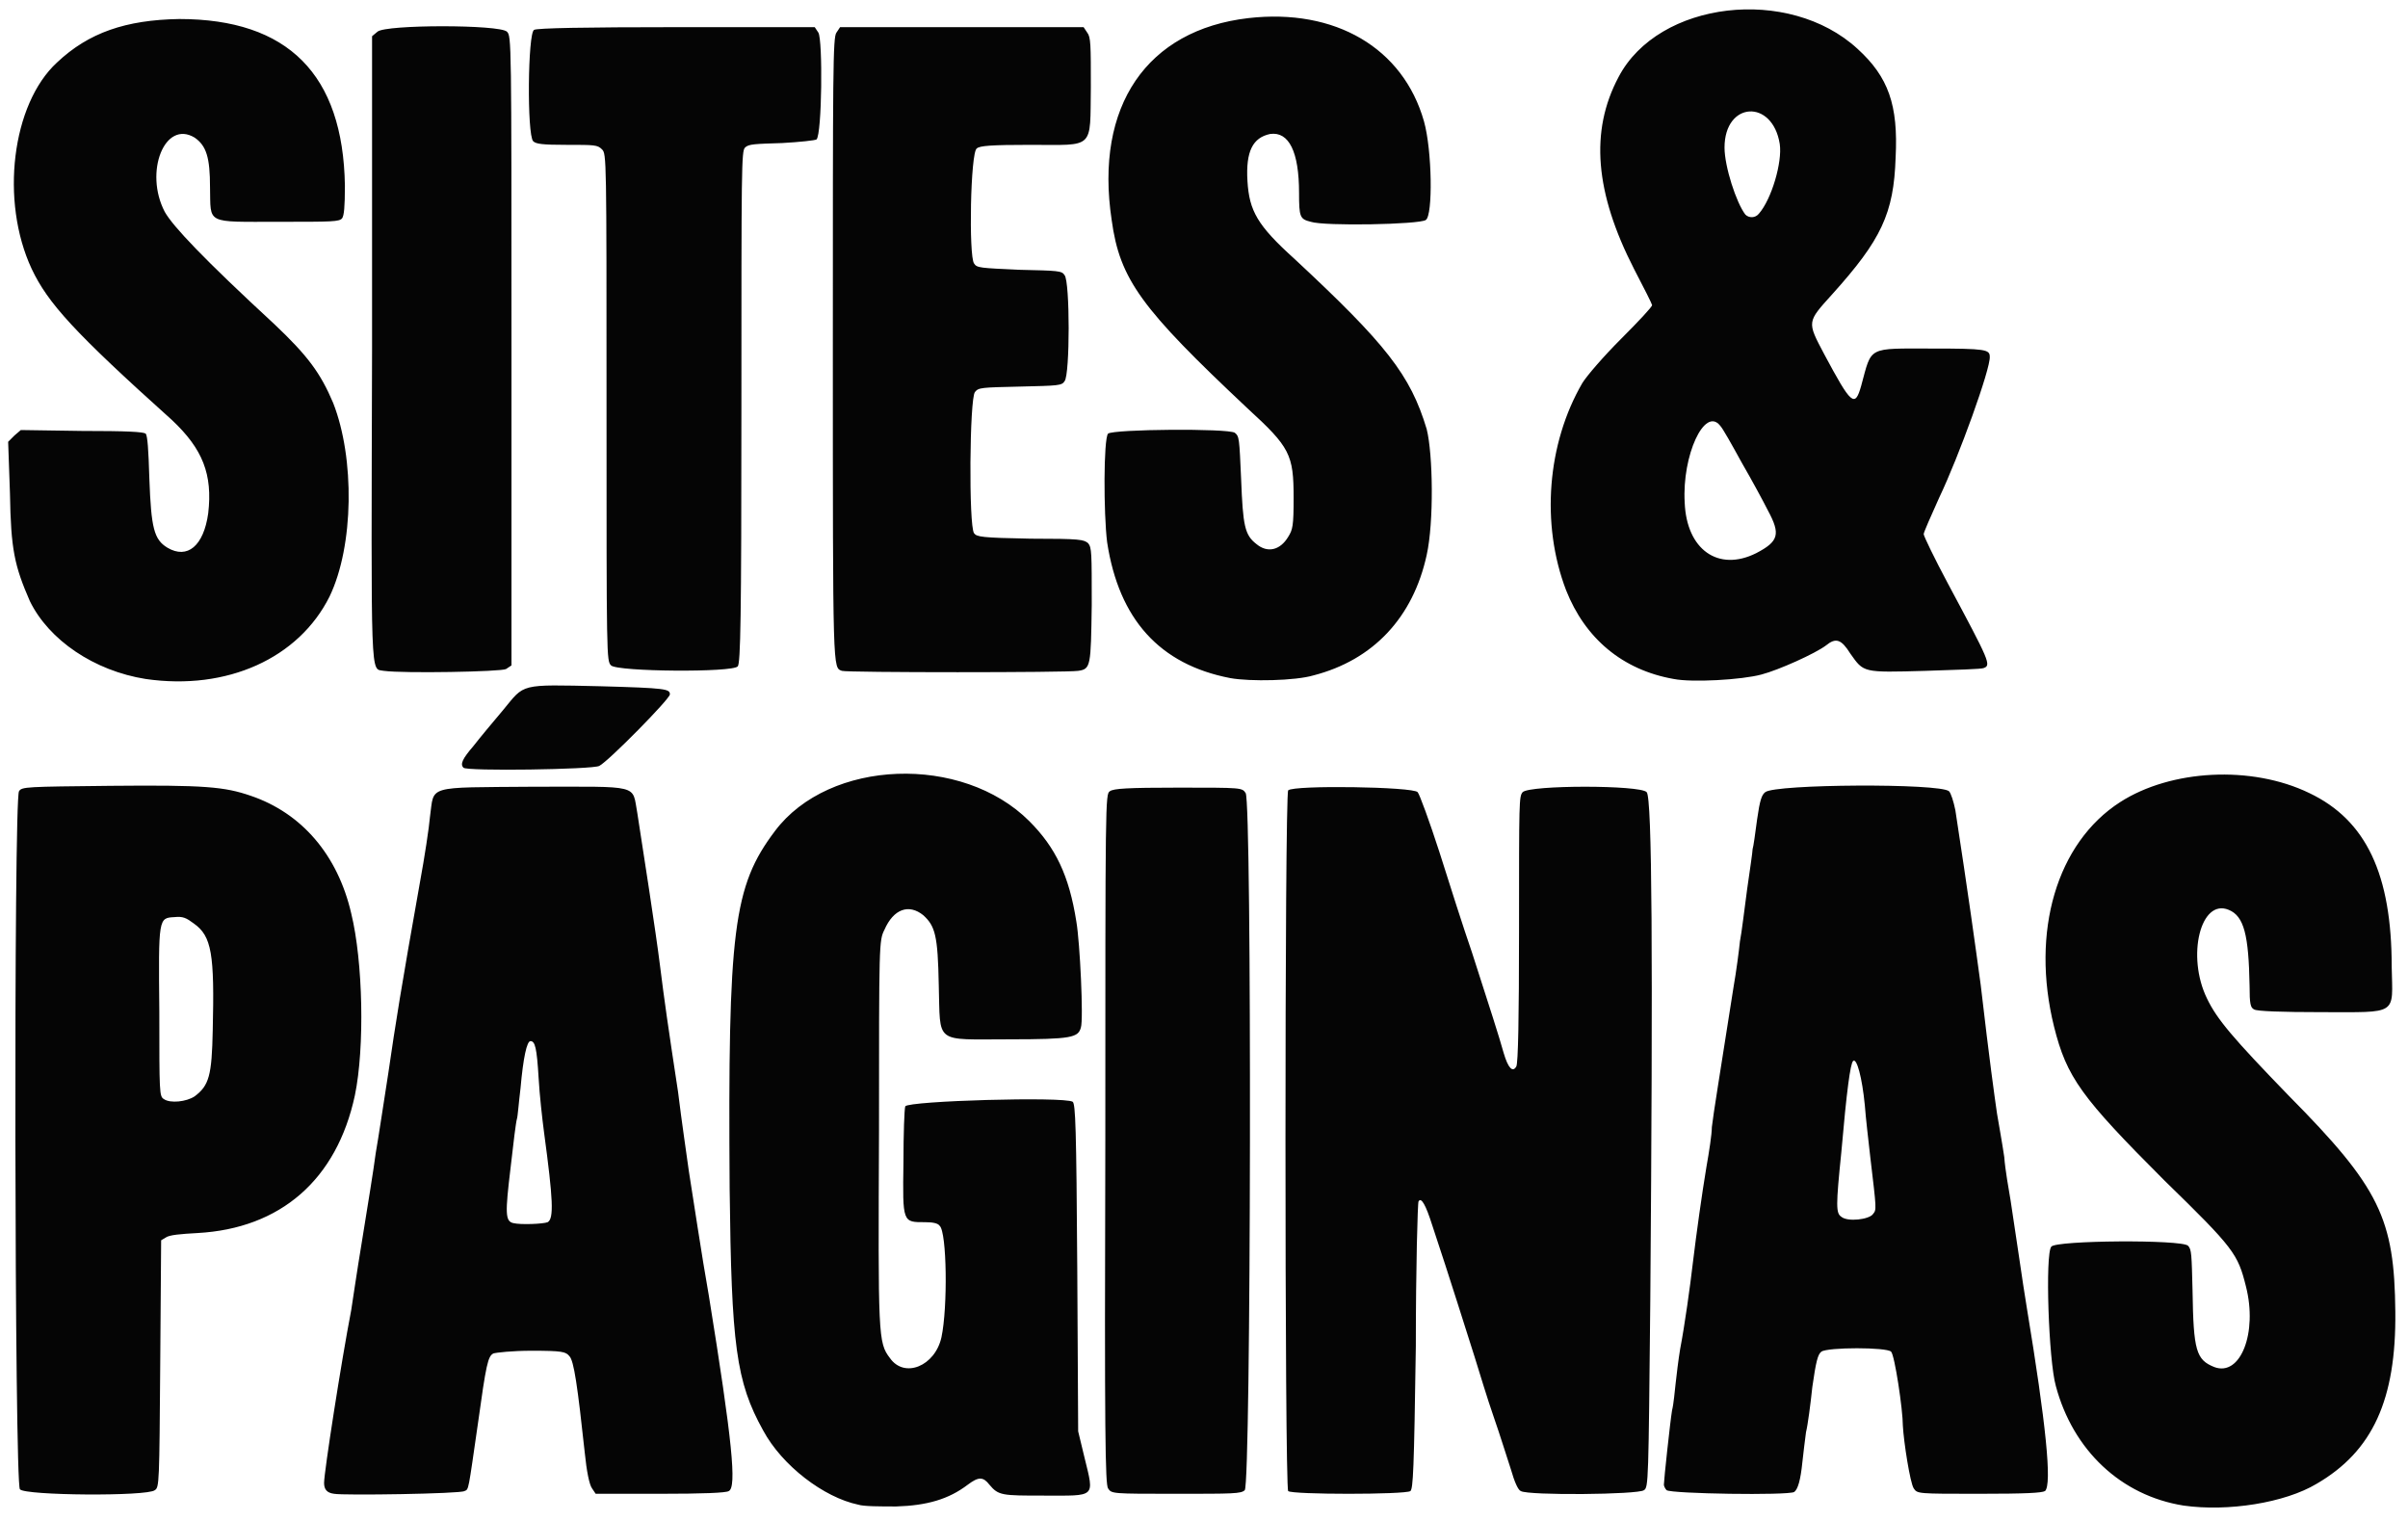
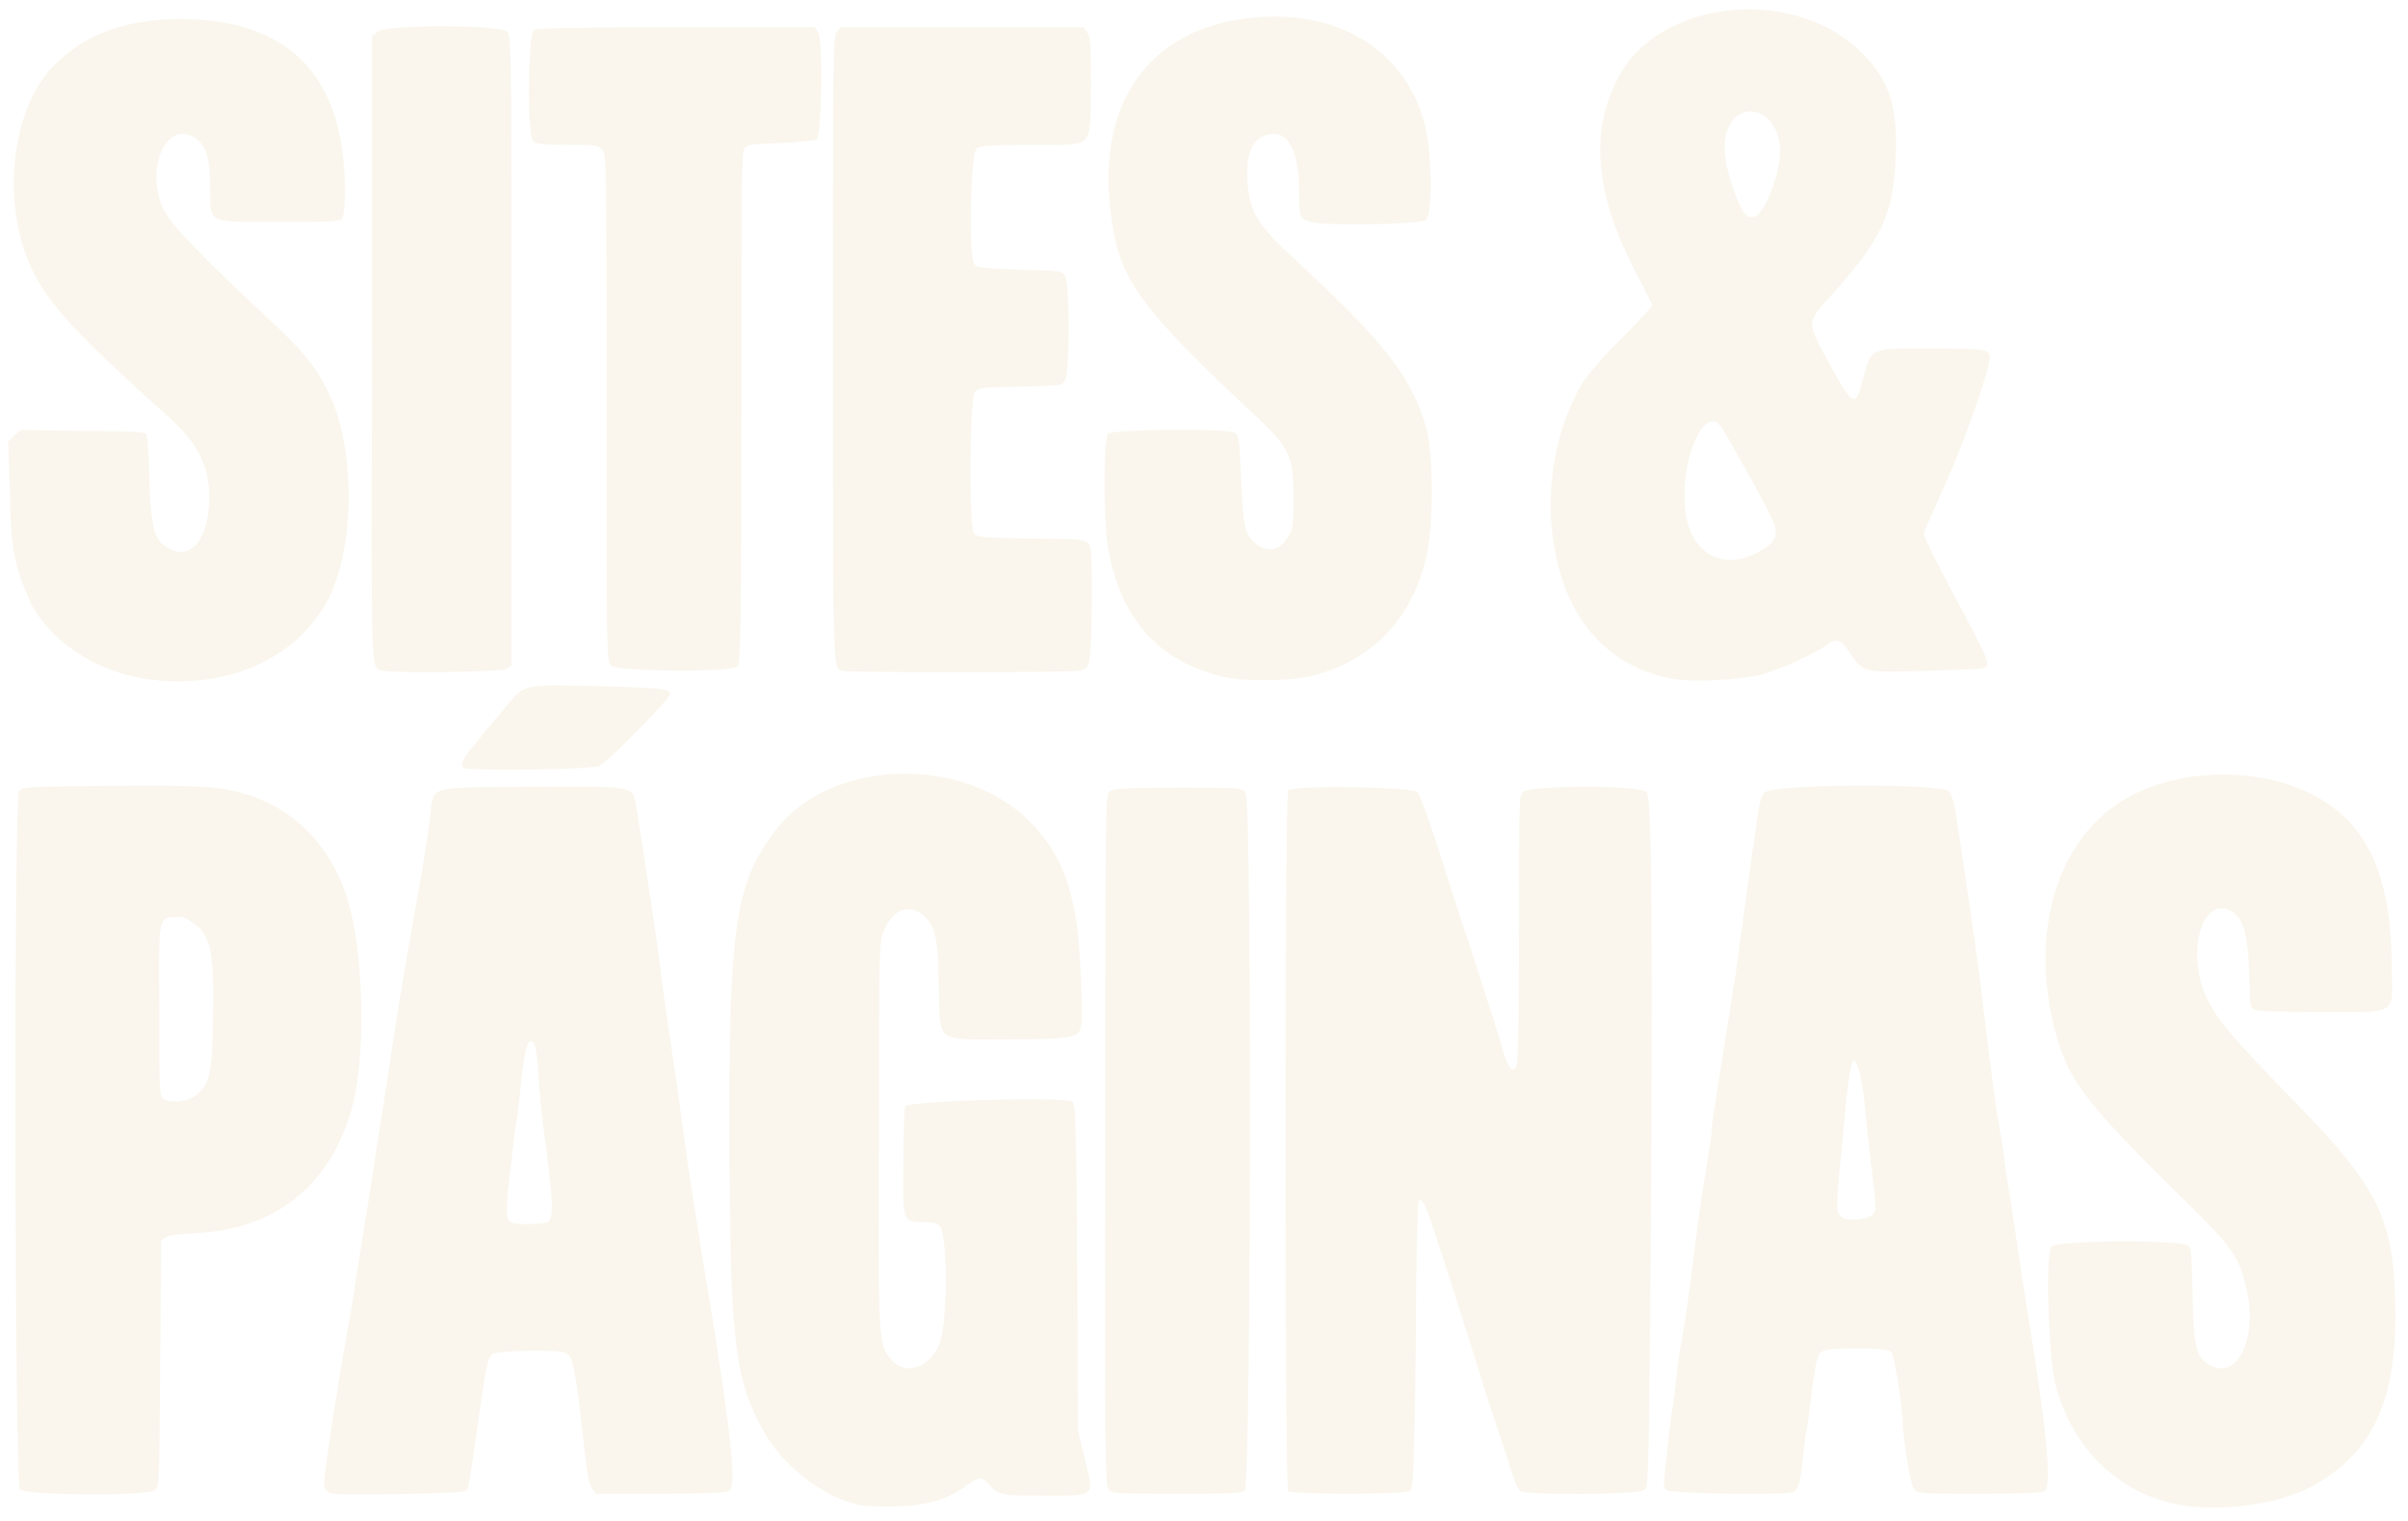
<svg xmlns="http://www.w3.org/2000/svg" viewBox="71 360 266 168" width="266" height="168">
-   <path fill="#050505" fill-rule="evenodd" d="M165.8 526.2C162 525.4 157.4 521.9 155.3 518C152.3 512.6 151.8 508.6 151.6 491.3C151.4 462.7 152 457.9 156.6 451.8C162.6 443.8 177.3 443.3 184.7 450.7C187.6 453.6 189.1 456.7 189.9 461.8C190.3 464.1 190.7 472.6 190.4 473.5C190.1 474.6 189.4 474.8 182.5 474.8C174.1 474.8 174.9 475.4 174.7 468.8C174.6 463.3 174.3 462.3 173 461.1C171.4 459.8 169.7 460.4 168.7 462.7C168.1 463.9 168.1 464.1 168.1 484.9C168 507.6 168 508.3 169.3 510C170.9 512.3 174.3 510.9 175 507.7C175.7 504.4 175.6 496.1 174.8 495.4C174.6 495.1 174 495 173.2 495C170.7 495 170.7 495.1 170.8 488.4C170.8 485.2 170.9 482.5 171 482.2C171.4 481.6 188.5 481.1 189.5 481.7C189.8 482 189.9 484.4 190 500.1L190.1 518.1L190.8 521C191.9 525.5 192.1 525.2 186.3 525.2C181.7 525.2 181.3 525.2 180.3 524C179.6 523.1 179.1 523.1 177.9 524C175.8 525.6 173.4 526.3 170 526.4C168.3 526.4 166.4 526.4 165.8 526.2ZM312.2 526.3C305.3 525.2 300 520.2 298.1 513.1C297.3 510.3 296.9 498.5 297.6 497.7C298.1 497 312 496.9 312.7 497.6C313.1 498 313.1 498.6 313.2 502.6C313.3 509.2 313.6 510.2 315.6 511C318.5 512.1 320.4 507.2 319.1 502.1C318.2 498.5 317.8 497.9 310.1 490.4C300.9 481.2 299.3 479 297.9 473.4C295.3 462.9 298.2 453.1 305.2 448.6C310.8 445 319.7 444.5 326.1 447.6C332.4 450.6 335.2 456.6 335.2 466.8C335.3 472.2 336 471.8 327.4 471.8C323.1 471.8 320.3 471.7 320 471.5C319.6 471.3 319.5 470.9 319.5 468.9C319.4 463.3 318.9 461.2 317.2 460.5C314.1 459.2 312.5 465.6 314.8 470.3C315.9 472.6 317.7 474.7 323.8 481C333.9 491.2 335.5 494.6 335.6 504.9C335.7 514.6 333.1 520.3 326.9 523.9C323.4 526 317.1 527 312.2 526.3ZM107.9 525C107.1 524.9 106.8 524.5 106.8 523.8C106.8 522.6 108.7 510.4 109.8 504.7C109.9 504.1 110.4 500.6 111 497C111.6 493.3 112.3 489 112.5 487.4C112.8 485.7 113.4 481.7 113.9 478.5C114.7 473 115.3 469.2 117.4 457.4C117.9 454.7 118.4 451.4 118.5 450.2C119 446.7 117.9 447 129.9 446.9C141.9 446.9 140.8 446.6 141.4 449.8C141.9 453 143.5 463.3 143.9 466.6C144.4 470.6 144.8 473.4 145.9 480.6C146.3 483.9 146.9 487.9 147.1 489.4C147.6 492.5 148.5 498.6 149.3 503.1C151.9 519.2 152.4 524.3 151.5 524.7C151.2 524.9 148.6 525 143.9 525L136.8 525L136.4 524.4C136.1 524 135.8 522.5 135.6 520.5C134.8 513.1 134.4 510.3 133.9 509.8C133.5 509.3 133.1 509.2 129.7 509.2C127.6 509.2 125.8 509.4 125.5 509.5C124.9 509.8 124.7 510.7 123.8 517.2C122.7 524.8 122.8 524.5 122.3 524.7C121.9 525 108.9 525.2 107.9 525ZM73.2 524.5C72.6 523.9 72.5 448.2 73.1 447.4C73.4 446.9 73.9 446.9 83.2 446.8C93.6 446.7 95.8 446.9 98.7 447.9C104.3 449.8 108.3 454.4 109.8 460.9C111.1 466.2 111.3 475.7 110.2 481C108.2 490.3 102 495.7 92.8 496.2C91 496.3 89.7 496.4 89.3 496.7L88.8 497L88.7 510.6C88.6 523.8 88.6 524.3 88.1 524.6C87.3 525.3 73.7 525.2 73.2 524.5ZM193.4 524.4C193.1 523.9 193 519 193.1 485.8C193.1 448.4 193.1 447.7 193.6 447.4C194 447.1 195.5 447 201.2 447C208.2 447 208.2 447 208.6 447.6C209.3 448.5 209.2 524 208.5 524.6C208.1 525 207.2 525 200.9 525C193.8 525 193.8 525 193.4 524.4ZM213.3 524.7C212.9 524.3 212.9 447.7 213.3 447.3C213.9 446.7 227.1 446.9 227.6 447.5C227.8 447.7 228.9 450.7 230 454.1C231.1 457.6 232.7 462.6 233.6 465.2C235.6 471.4 236.6 474.5 237.1 476.3C237.6 478 238.1 478.5 238.5 477.8C238.7 477.4 238.8 472.6 238.8 462.6C238.8 448.3 238.8 448 239.2 447.5C240 446.7 252.2 446.7 252.9 447.5C253.5 448.1 253.6 465.5 253.3 503.6C253.1 523.7 253.1 524.3 252.6 524.6C252 525.1 239.8 525.2 239 524.7C238.7 524.6 238.3 523.7 237.9 522.3C237.5 521.1 236.7 518.5 236 516.5C235.3 514.5 234.4 511.5 233.9 509.9C233 507.1 231.2 501.3 229.2 495.3C228.5 493.1 228 492.2 227.7 492.7C227.6 492.8 227.4 500 227.4 508.7C227.2 522.5 227.1 524.4 226.8 524.7C226.2 525.1 213.7 525.1 213.3 524.7ZM255.1 524.6C254.9 524.4 254.8 524.1 254.8 524C254.8 523.5 255.5 517 255.7 515.8C255.9 515 256 513.6 256.1 512.8C256.2 511.9 256.4 510.2 256.6 509C257.1 506.4 257.7 502.1 258 499.5C258.4 496.2 259 491.9 259.5 488.9C259.8 487.2 260.1 485.3 260.1 484.5C260.3 482.8 260.9 479.2 262.5 469C262.8 467.3 263.1 465 263.2 464C263.4 463 263.7 460.4 264 458.2C264.3 456.1 264.6 454.1 264.6 453.8C264.7 453.5 264.9 452 265.1 450.5C265.4 448.4 265.6 447.8 266 447.5C267.1 446.6 285.3 446.5 286.3 447.4C286.5 447.6 286.8 448.5 287 449.5C288.4 458.6 289.2 464.4 289.8 468.8C290.8 477.4 291.3 480.9 291.6 483C291.8 484.2 292.2 486.4 292.4 487.8C292.5 489.2 292.9 491.4 293.1 492.6C293.3 493.9 293.7 496.6 294 498.6C294.3 500.7 294.7 503.3 294.9 504.5C297 517.2 297.7 524 296.9 524.7C296.5 524.9 294.9 525 289.6 525C282.8 525 282.8 525 282.4 524.4C282 523.8 281.3 519.3 281.2 517.5C281.2 515.7 280.3 509.7 279.9 509.3C279.4 508.8 272.9 508.8 272.2 509.3C271.8 509.6 271.6 510.4 271.2 513.2C271 515.1 270.7 517.4 270.5 518.2C270.4 519 270.2 520.5 270.1 521.5C269.9 523.5 269.6 524.5 269.2 524.8C268.5 525.2 255.6 525 255.1 524.6ZM131.5 495C132.2 494.6 132.1 492.5 131.1 485.1C130.9 483.6 130.6 480.9 130.5 479.1C130.3 475.7 130.1 475 129.6 475C129.2 475 128.8 476.8 128.5 480.2C128.3 481.8 128.2 483.3 128.1 483.6C128 483.9 127.7 486.3 127.4 489C126.8 494 126.8 494.9 127.7 495.1C128.5 495.3 131 495.2 131.5 495ZM277.9 494.1C278.3 493.6 278.3 493.7 277.6 487.8C277.4 486 277.1 483.5 277 482.1C276.7 479 276.1 476.8 275.7 477.2C275.4 477.5 275 480.4 274.4 487.3C273.8 493.2 273.8 494 274.4 494.4C275.1 495 277.5 494.7 277.9 494.1ZM92.5 481.1C94.1 479.9 94.4 478.8 94.5 473.8C94.7 465.4 94.4 463.4 92.4 462C91.6 461.4 91.2 461.2 90.3 461.3C88.5 461.4 88.5 461.3 88.6 471.8C88.6 480.7 88.6 481.1 89.1 481.4C89.8 481.9 91.6 481.7 92.5 481.1ZM122.2 444.8C121.8 444.4 122.1 443.8 123.3 442.4C124 441.5 125.5 439.7 126.6 438.4C129 435.5 128.3 435.6 137.3 435.8C144.6 436 145 436.1 145 436.7C145 437.2 138.2 444.1 137.2 444.6C136.5 445 122.5 445.2 122.2 444.8ZM87.1 435C81.4 434.1 76.4 430.7 74.3 426.4C72.6 422.5 72.2 420.7 72.1 414.5L71.9 408.8L72.6 408.1L73.3 407.5L80 407.6C85.1 407.6 86.8 407.7 87.1 407.9C87.3 408.2 87.4 409.6 87.5 412.9C87.7 418.3 88 419.6 89.5 420.5C91.7 421.8 93.5 420.3 94 416.7C94.5 412.4 93.4 409.6 90 406.4C79.2 396.7 76.3 393.5 74.5 389.7C71 382.2 72.3 371.5 77.3 366.9C80.8 363.6 84.9 362.2 90.8 362.1C102.8 362.1 108.9 368.2 109.1 380.5C109.1 382.9 109 383.8 108.8 384.1C108.5 384.5 107.7 384.5 101.8 384.5C93.6 384.5 94.3 384.8 94.2 380.7C94.2 377.4 93.8 376.1 92.5 375.2C89.2 373.2 86.9 379 89.2 383.4C90.1 385 93.5 388.6 101.3 395.8C105 399.3 106.4 401.2 107.8 404.5C110.2 410.6 110.1 420.3 107.4 425.9C104 432.7 96.1 436.3 87.1 435ZM206.9 434.9C199.1 433.4 194.6 428.4 193.3 419.9C192.9 416.7 192.9 408.5 193.4 407.9C194 407.4 206.6 407.3 207.4 407.8C207.9 408.2 207.9 408.4 208.1 412.9C208.3 418.1 208.5 419.1 209.8 420.1C211 421.1 212.4 420.8 213.3 419.3C213.8 418.5 213.9 418.1 213.9 415C213.9 410.2 213.5 409.4 208.8 405.1C197.1 394.1 194.7 390.9 193.8 384.3C191.9 371.7 197.7 363.3 208.9 362C218.5 360.9 226 365.3 228.3 373.4C229.2 376.6 229.3 383.8 228.5 384.3C227.8 384.8 217.3 385 215.8 384.5C214.6 384.2 214.5 384 214.5 381.3C214.5 376.8 213.4 374.5 211.3 374.8C209.4 375.2 208.6 376.7 208.8 380C209 383.3 209.9 384.9 214 388.6C224.1 398 226.8 401.4 228.6 407.4C229.3 410.2 229.4 417.7 228.6 421.3C227.1 428.2 222.7 432.9 216.1 434.6C214.1 435.2 209.1 435.3 206.9 434.9ZM255.9 435C250.2 434 246.1 430.5 244 425.2C241.2 417.9 241.9 409 245.8 402.3C246.3 401.5 248.1 399.4 250.1 397.4C252 395.5 253.5 393.9 253.5 393.7C253.5 393.6 252.6 391.8 251.5 389.7C247.2 381.3 246.6 374.5 249.8 368.5C254.2 360.1 268.6 358.4 276.2 365.4C279.6 368.5 280.7 371.6 280.4 377.4C280.2 383.6 278.8 386.5 273.4 392.5C270.6 395.6 270.6 395.5 272.5 399.1C275.5 404.7 275.9 405.1 276.6 402.6C277.8 398.2 277.2 398.5 284.5 398.5C290.3 398.5 290.8 398.6 290.8 399.4C290.9 400.7 287.4 410.4 285.2 415C284.3 417 283.5 418.8 283.5 419C283.5 419.2 284.7 421.7 286.2 424.5C290.8 433.1 291 433.5 290.1 433.8C289.9 433.9 287 434 283.7 434.1C276.7 434.3 276.9 434.3 275.4 432.2C274.4 430.6 273.8 430.4 272.7 431.3C271.5 432.2 267.5 434 265.6 434.5C263.4 435.1 257.9 435.4 255.9 435ZM113.4 434.1C111.9 433.8 112 436 112.1 398.4L112.1 364L112.7 363.5C113.6 362.7 126.2 362.7 127 363.5C127.5 364 127.5 364.3 127.5 398.7L127.5 433.5L126.9 433.9C126.4 434.2 115.6 434.4 113.4 434.1ZM164 434.1C163 433.7 163 434.6 163 398.6C163 367.8 163 364.1 163.4 363.6L163.8 363L177.3 363L190.7 363L191.1 363.6C191.5 364.1 191.5 365 191.5 369.6C191.4 376.6 192 376 184.8 376C180.5 376 179.2 376.1 178.9 376.4C178.2 376.8 178 388.3 178.6 389.1C178.9 389.6 179.3 389.6 183.6 389.8C187.9 389.9 188.3 389.9 188.6 390.4C189.2 391.1 189.2 401.4 188.6 402.1C188.3 402.6 187.9 402.6 183.7 402.7C179.4 402.8 179.1 402.8 178.7 403.3C178.1 404 178 418.1 178.6 418.9C178.9 419.3 179.4 419.4 184.8 419.5C190.4 419.5 190.7 419.6 191.2 420C191.6 420.5 191.6 421 191.6 426.8C191.5 433.6 191.5 433.9 190.1 434.1C188.9 434.3 164.5 434.3 164 434.1ZM138.5 433.5C138 433 138 432.7 138 405C138 377.3 138 377 137.5 376.5C137 376 136.7 376 133.6 376C130.9 376 130.2 375.9 129.9 375.6C129.2 374.9 129.3 363.6 130 363.3C130.3 363.1 135.7 363 145.7 363L161 363L161.4 363.6C161.9 364.4 161.8 374.8 161.2 375.4C161.1 375.5 159.3 375.7 157.4 375.8C154.4 375.9 153.7 375.9 153.3 376.3C152.9 376.7 152.9 378.4 152.9 405C152.9 428.5 152.8 433.2 152.5 433.6C152 434.3 139.2 434.2 138.5 433.5ZM265 421.1C267.5 419.8 267.7 419 266.3 416.4C265.8 415.4 264.5 413 263.4 411.1C262.3 409.1 261.3 407.3 261 407C259.3 404.9 256.8 410.3 257.1 415.5C257.3 420.7 260.8 423.2 265 421.1ZM265.3 383.6C266.7 382 267.9 377.9 267.6 375.9C266.8 370.9 261.5 371.2 261.5 376.3C261.5 378.4 262.8 382.4 263.8 383.7C264.2 384.1 264.9 384.1 265.3 383.6Z" />
+   <path fill="#FAF6ED" fill-rule="evenodd" d="M165.8 526.2C162 525.4 157.4 521.9 155.3 518C152.3 512.6 151.8 508.6 151.6 491.3C151.4 462.7 152 457.9 156.6 451.8C162.6 443.8 177.3 443.3 184.7 450.7C187.6 453.6 189.1 456.7 189.9 461.8C190.3 464.1 190.7 472.6 190.4 473.5C190.1 474.6 189.4 474.8 182.5 474.8C174.1 474.8 174.9 475.4 174.7 468.8C174.6 463.3 174.3 462.3 173 461.1C171.4 459.8 169.7 460.4 168.7 462.7C168.1 463.9 168.1 464.1 168.1 484.9C168 507.6 168 508.3 169.3 510C170.9 512.3 174.3 510.9 175 507.7C175.7 504.4 175.6 496.1 174.8 495.4C174.6 495.1 174 495 173.2 495C170.7 495 170.7 495.1 170.8 488.4C170.8 485.2 170.9 482.5 171 482.2C171.4 481.6 188.5 481.1 189.5 481.7C189.8 482 189.9 484.4 190 500.1L190.1 518.1L190.8 521C191.9 525.5 192.1 525.2 186.3 525.2C181.7 525.2 181.3 525.2 180.3 524C179.6 523.1 179.1 523.1 177.9 524C175.8 525.6 173.4 526.3 170 526.4C168.3 526.4 166.4 526.4 165.8 526.2ZM312.2 526.3C305.3 525.2 300 520.2 298.1 513.1C297.3 510.3 296.9 498.5 297.6 497.7C298.1 497 312 496.9 312.7 497.6C313.1 498 313.1 498.6 313.2 502.6C313.3 509.2 313.6 510.2 315.6 511C318.5 512.1 320.4 507.2 319.1 502.1C318.2 498.5 317.8 497.9 310.1 490.4C300.9 481.2 299.3 479 297.9 473.4C295.3 462.9 298.2 453.1 305.2 448.6C310.8 445 319.7 444.5 326.1 447.6C332.4 450.6 335.2 456.6 335.2 466.8C335.3 472.2 336 471.8 327.4 471.8C323.1 471.8 320.3 471.7 320 471.5C319.6 471.3 319.5 470.9 319.5 468.9C319.4 463.3 318.9 461.2 317.2 460.5C314.1 459.2 312.5 465.6 314.8 470.3C315.9 472.6 317.7 474.7 323.8 481C333.9 491.2 335.5 494.6 335.6 504.9C335.7 514.6 333.1 520.3 326.9 523.9C323.4 526 317.1 527 312.2 526.3ZM107.9 525C107.1 524.9 106.8 524.5 106.8 523.8C106.8 522.6 108.7 510.4 109.8 504.7C109.9 504.1 110.4 500.6 111 497C111.6 493.3 112.3 489 112.5 487.4C112.8 485.7 113.4 481.7 113.9 478.5C114.7 473 115.3 469.2 117.4 457.4C117.9 454.7 118.4 451.4 118.5 450.2C119 446.7 117.9 447 129.9 446.9C141.9 446.9 140.8 446.6 141.4 449.8C141.9 453 143.5 463.3 143.9 466.6C144.4 470.6 144.8 473.4 145.9 480.6C146.3 483.9 146.9 487.9 147.1 489.4C147.6 492.5 148.5 498.6 149.3 503.1C151.9 519.2 152.4 524.3 151.5 524.7C151.2 524.9 148.6 525 143.9 525L136.8 525L136.4 524.4C136.1 524 135.8 522.5 135.6 520.5C134.8 513.1 134.4 510.3 133.9 509.8C133.5 509.3 133.1 509.2 129.7 509.2C127.6 509.2 125.8 509.4 125.5 509.5C124.9 509.8 124.7 510.7 123.8 517.2C122.7 524.8 122.8 524.5 122.3 524.7C121.9 525 108.9 525.2 107.9 525ZM73.2 524.5C72.6 523.9 72.5 448.2 73.1 447.4C73.4 446.9 73.9 446.9 83.2 446.8C93.6 446.7 95.8 446.9 98.7 447.9C104.3 449.8 108.3 454.4 109.8 460.9C111.1 466.2 111.3 475.7 110.2 481C108.2 490.3 102 495.7 92.8 496.2C91 496.3 89.7 496.4 89.3 496.7L88.8 497L88.7 510.6C88.6 523.8 88.6 524.3 88.1 524.6C87.3 525.3 73.7 525.2 73.2 524.5ZM193.4 524.4C193.1 523.9 193 519 193.1 485.8C193.1 448.4 193.1 447.7 193.6 447.4C194 447.1 195.5 447 201.2 447C208.2 447 208.2 447 208.6 447.6C209.3 448.5 209.2 524 208.5 524.6C208.1 525 207.2 525 200.9 525C193.8 525 193.8 525 193.4 524.4ZM213.3 524.7C212.9 524.3 212.9 447.7 213.3 447.3C213.9 446.7 227.1 446.9 227.6 447.5C227.8 447.7 228.9 450.7 230 454.1C231.1 457.6 232.7 462.6 233.6 465.2C235.6 471.4 236.6 474.5 237.1 476.3C237.6 478 238.1 478.5 238.5 477.8C238.7 477.4 238.8 472.6 238.8 462.6C238.8 448.3 238.8 448 239.2 447.5C240 446.7 252.2 446.7 252.9 447.5C253.5 448.1 253.6 465.5 253.3 503.6C253.1 523.7 253.1 524.3 252.6 524.6C252 525.1 239.8 525.2 239 524.7C238.7 524.6 238.3 523.7 237.9 522.3C237.5 521.1 236.7 518.5 236 516.5C235.3 514.5 234.4 511.5 233.9 509.9C233 507.1 231.2 501.3 229.2 495.3C228.5 493.1 228 492.2 227.7 492.7C227.6 492.8 227.4 500 227.4 508.7C227.2 522.5 227.1 524.4 226.8 524.7C226.2 525.1 213.7 525.1 213.3 524.7ZM255.1 524.6C254.9 524.4 254.8 524.1 254.8 524C254.8 523.5 255.5 517 255.7 515.8C255.9 515 256 513.6 256.1 512.8C256.2 511.9 256.4 510.2 256.6 509C257.1 506.4 257.7 502.1 258 499.5C258.4 496.2 259 491.9 259.5 488.9C259.8 487.2 260.1 485.3 260.1 484.5C260.3 482.8 260.9 479.2 262.5 469C262.8 467.3 263.1 465 263.2 464C263.4 463 263.7 460.4 264 458.2C264.3 456.1 264.6 454.1 264.6 453.8C264.7 453.5 264.9 452 265.1 450.5C265.4 448.4 265.6 447.8 266 447.5C267.1 446.6 285.3 446.5 286.3 447.4C286.5 447.6 286.8 448.5 287 449.5C288.4 458.6 289.2 464.4 289.8 468.8C290.8 477.4 291.3 480.9 291.6 483C291.8 484.2 292.2 486.4 292.4 487.8C292.5 489.2 292.9 491.4 293.1 492.6C293.3 493.9 293.7 496.6 294 498.6C294.3 500.7 294.7 503.3 294.9 504.5C297 517.2 297.7 524 296.9 524.7C296.5 524.9 294.9 525 289.6 525C282.8 525 282.8 525 282.4 524.4C282 523.8 281.3 519.3 281.2 517.5C281.2 515.7 280.3 509.7 279.9 509.3C279.4 508.8 272.9 508.8 272.2 509.3C271.8 509.6 271.6 510.4 271.2 513.2C271 515.1 270.7 517.4 270.5 518.2C270.4 519 270.2 520.5 270.1 521.5C269.9 523.5 269.6 524.5 269.2 524.8C268.5 525.2 255.6 525 255.1 524.6ZM131.5 495C132.2 494.6 132.1 492.5 131.1 485.1C130.9 483.6 130.6 480.9 130.5 479.1C130.3 475.7 130.1 475 129.6 475C129.2 475 128.8 476.8 128.5 480.2C128.3 481.8 128.2 483.3 128.1 483.6C128 483.9 127.7 486.3 127.4 489C126.8 494 126.8 494.9 127.7 495.1C128.5 495.3 131 495.2 131.5 495ZM277.9 494.1C278.3 493.6 278.3 493.7 277.6 487.8C277.4 486 277.1 483.5 277 482.1C276.7 479 276.1 476.8 275.7 477.2C275.4 477.5 275 480.4 274.4 487.3C273.8 493.2 273.8 494 274.4 494.4C275.1 495 277.5 494.7 277.9 494.1ZM92.5 481.1C94.1 479.9 94.4 478.8 94.5 473.8C94.7 465.4 94.4 463.4 92.4 462C91.6 461.4 91.2 461.2 90.3 461.3C88.5 461.4 88.5 461.3 88.6 471.8C88.6 480.7 88.6 481.1 89.1 481.4C89.8 481.9 91.6 481.7 92.5 481.1ZM122.2 444.8C121.8 444.4 122.1 443.8 123.3 442.4C124 441.5 125.5 439.7 126.6 438.4C129 435.5 128.3 435.6 137.3 435.8C144.6 436 145 436.1 145 436.7C145 437.2 138.2 444.1 137.2 444.6C136.5 445 122.5 445.2 122.2 444.8ZM87.1 435C81.4 434.1 76.4 430.7 74.3 426.4C72.6 422.5 72.2 420.7 72.1 414.5L71.9 408.8L72.6 408.1L73.3 407.5L80 407.6C85.1 407.6 86.8 407.7 87.1 407.9C87.3 408.2 87.4 409.6 87.5 412.9C87.7 418.3 88 419.6 89.5 420.5C91.7 421.8 93.5 420.3 94 416.7C94.5 412.4 93.4 409.6 90 406.4C79.2 396.7 76.3 393.5 74.5 389.7C71 382.2 72.3 371.5 77.3 366.9C80.8 363.6 84.9 362.2 90.8 362.1C102.8 362.1 108.9 368.2 109.1 380.5C109.1 382.9 109 383.8 108.8 384.1C108.5 384.5 107.7 384.5 101.8 384.5C93.6 384.5 94.3 384.8 94.2 380.7C94.2 377.4 93.8 376.1 92.5 375.2C89.2 373.2 86.9 379 89.2 383.4C90.1 385 93.5 388.6 101.3 395.8C105 399.3 106.4 401.2 107.8 404.5C110.2 410.6 110.1 420.3 107.4 425.9C104 432.7 96.1 436.3 87.1 435ZM206.9 434.9C199.1 433.4 194.6 428.4 193.3 419.9C192.9 416.7 192.9 408.5 193.4 407.9C194 407.4 206.6 407.3 207.4 407.8C207.9 408.2 207.9 408.4 208.1 412.9C208.3 418.1 208.5 419.1 209.8 420.1C211 421.1 212.4 420.8 213.3 419.3C213.8 418.5 213.9 418.1 213.9 415C213.9 410.2 213.5 409.4 208.8 405.1C197.1 394.1 194.7 390.9 193.8 384.3C191.9 371.7 197.7 363.3 208.9 362C218.5 360.9 226 365.3 228.3 373.4C229.2 376.6 229.3 383.8 228.5 384.3C227.8 384.8 217.3 385 215.8 384.5C214.6 384.2 214.5 384 214.5 381.3C214.5 376.8 213.4 374.5 211.3 374.8C209.4 375.2 208.6 376.7 208.8 380C209 383.3 209.9 384.9 214 388.6C224.1 398 226.8 401.4 228.6 407.4C229.3 410.2 229.4 417.7 228.6 421.3C227.1 428.2 222.7 432.9 216.1 434.6C214.1 435.2 209.1 435.3 206.9 434.9ZM255.9 435C250.2 434 246.1 430.5 244 425.2C241.2 417.9 241.9 409 245.8 402.3C246.3 401.5 248.1 399.4 250.1 397.4C252 395.5 253.5 393.9 253.5 393.7C253.5 393.6 252.6 391.8 251.5 389.7C247.2 381.3 246.6 374.5 249.8 368.5C254.2 360.1 268.6 358.4 276.2 365.4C279.6 368.5 280.7 371.6 280.4 377.4C280.2 383.6 278.8 386.5 273.4 392.5C270.6 395.6 270.6 395.5 272.5 399.1C275.5 404.7 275.9 405.1 276.6 402.6C277.8 398.2 277.2 398.5 284.5 398.5C290.3 398.5 290.8 398.6 290.8 399.4C290.9 400.7 287.4 410.4 285.2 415C284.3 417 283.5 418.8 283.5 419C283.5 419.2 284.7 421.7 286.2 424.5C290.8 433.1 291 433.5 290.1 433.8C289.9 433.9 287 434 283.7 434.1C276.7 434.3 276.9 434.3 275.4 432.2C274.4 430.6 273.8 430.4 272.7 431.3C271.5 432.2 267.5 434 265.6 434.5C263.4 435.1 257.9 435.4 255.9 435ZM113.4 434.1C111.9 433.8 112 436 112.1 398.4L112.1 364L112.7 363.5C113.6 362.7 126.2 362.7 127 363.5C127.5 364 127.5 364.3 127.5 398.7L127.5 433.5L126.9 433.9C126.4 434.2 115.6 434.4 113.4 434.1ZM164 434.1C163 433.7 163 434.6 163 398.6C163 367.8 163 364.1 163.4 363.6L163.8 363L177.3 363L190.7 363L191.1 363.6C191.5 364.1 191.5 365 191.5 369.6C191.4 376.6 192 376 184.8 376C180.5 376 179.2 376.1 178.9 376.4C178.2 376.8 178 388.3 178.6 389.1C178.9 389.6 179.3 389.6 183.6 389.8C187.9 389.9 188.3 389.9 188.6 390.4C189.2 391.1 189.2 401.4 188.6 402.1C188.3 402.6 187.9 402.6 183.7 402.7C179.4 402.8 179.1 402.8 178.7 403.3C178.1 404 178 418.1 178.6 418.9C178.9 419.3 179.4 419.4 184.8 419.5C190.4 419.5 190.7 419.6 191.2 420C191.6 420.5 191.6 421 191.6 426.8C191.5 433.6 191.5 433.9 190.1 434.1C188.9 434.3 164.5 434.3 164 434.1ZM138.5 433.5C138 433 138 432.7 138 405C138 377.3 138 377 137.5 376.5C137 376 136.7 376 133.6 376C130.9 376 130.2 375.9 129.9 375.6C129.2 374.9 129.3 363.6 130 363.3C130.3 363.1 135.7 363 145.7 363L161 363L161.4 363.6C161.9 364.4 161.8 374.8 161.2 375.4C161.1 375.5 159.3 375.7 157.4 375.8C154.4 375.9 153.7 375.9 153.3 376.3C152.9 376.7 152.9 378.4 152.9 405C152.9 428.5 152.8 433.2 152.5 433.6C152 434.3 139.2 434.2 138.5 433.5ZM265 421.1C267.5 419.8 267.7 419 266.3 416.4C265.8 415.4 264.5 413 263.4 411.1C262.3 409.1 261.3 407.3 261 407C259.3 404.9 256.8 410.3 257.1 415.5C257.3 420.7 260.8 423.2 265 421.1ZM265.3 383.6C266.7 382 267.9 377.9 267.6 375.9C266.8 370.9 261.5 371.2 261.5 376.3C261.5 378.4 262.8 382.4 263.8 383.7C264.2 384.1 264.9 384.1 265.3 383.6Z" />
</svg>
